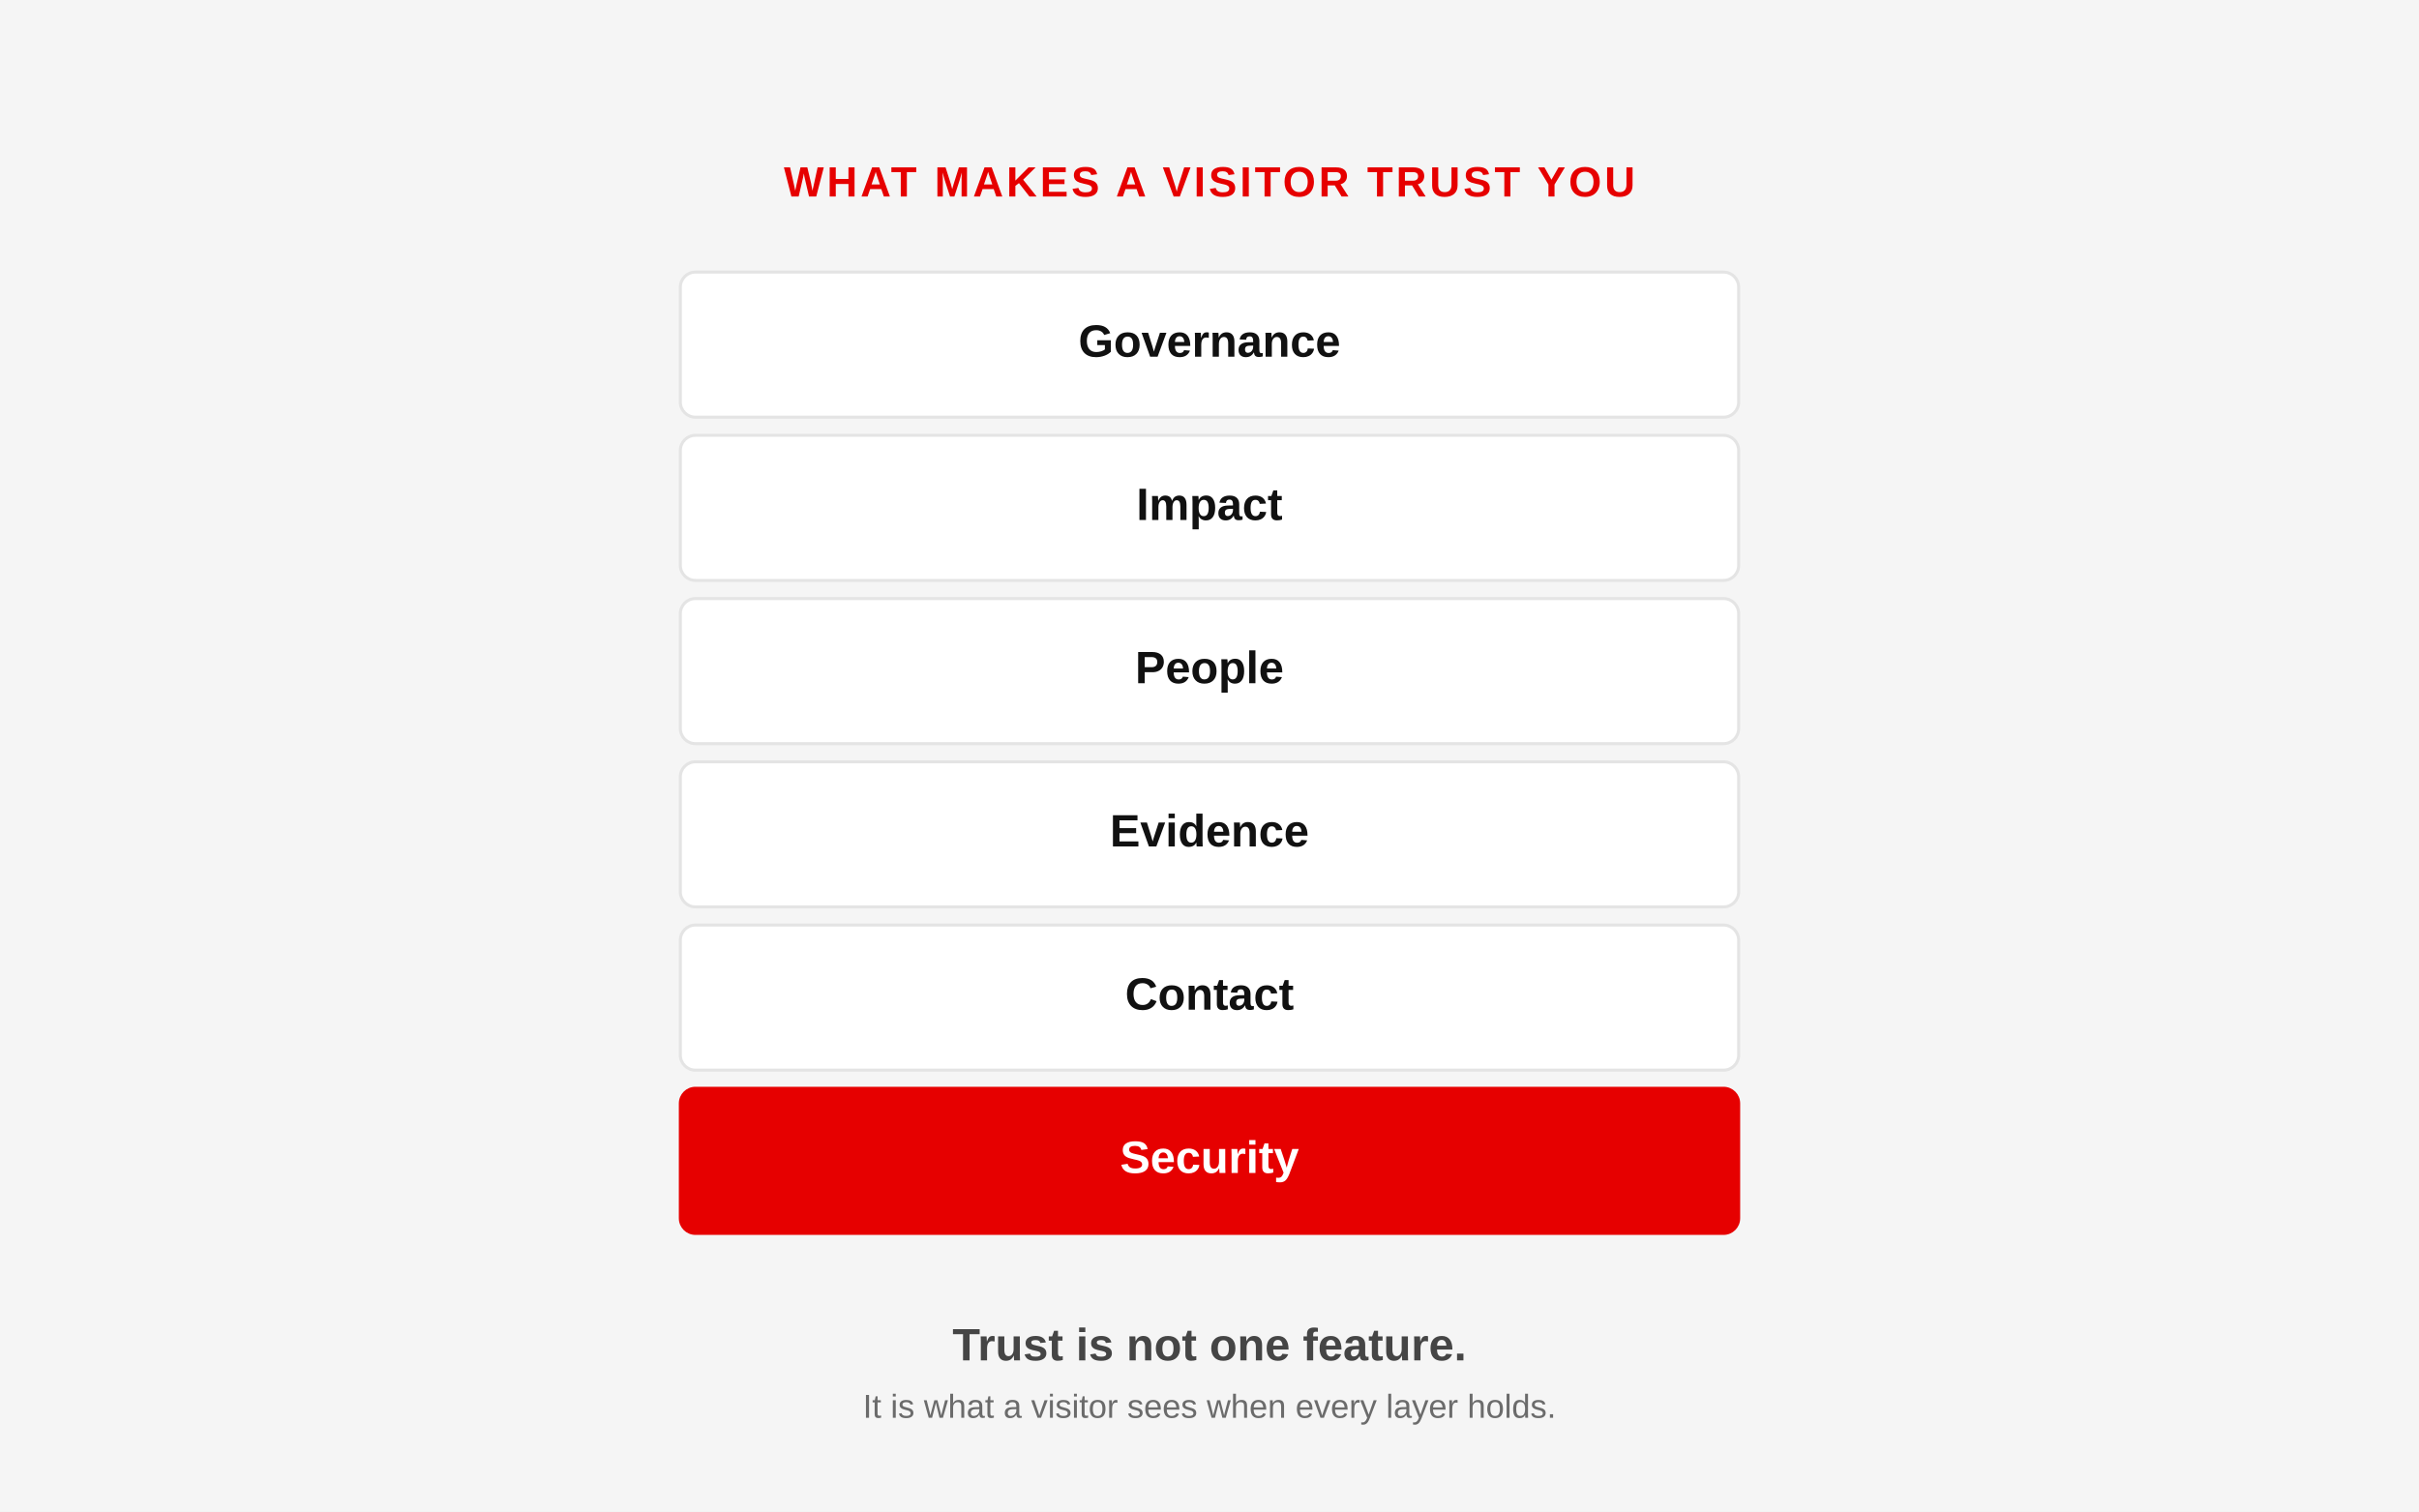
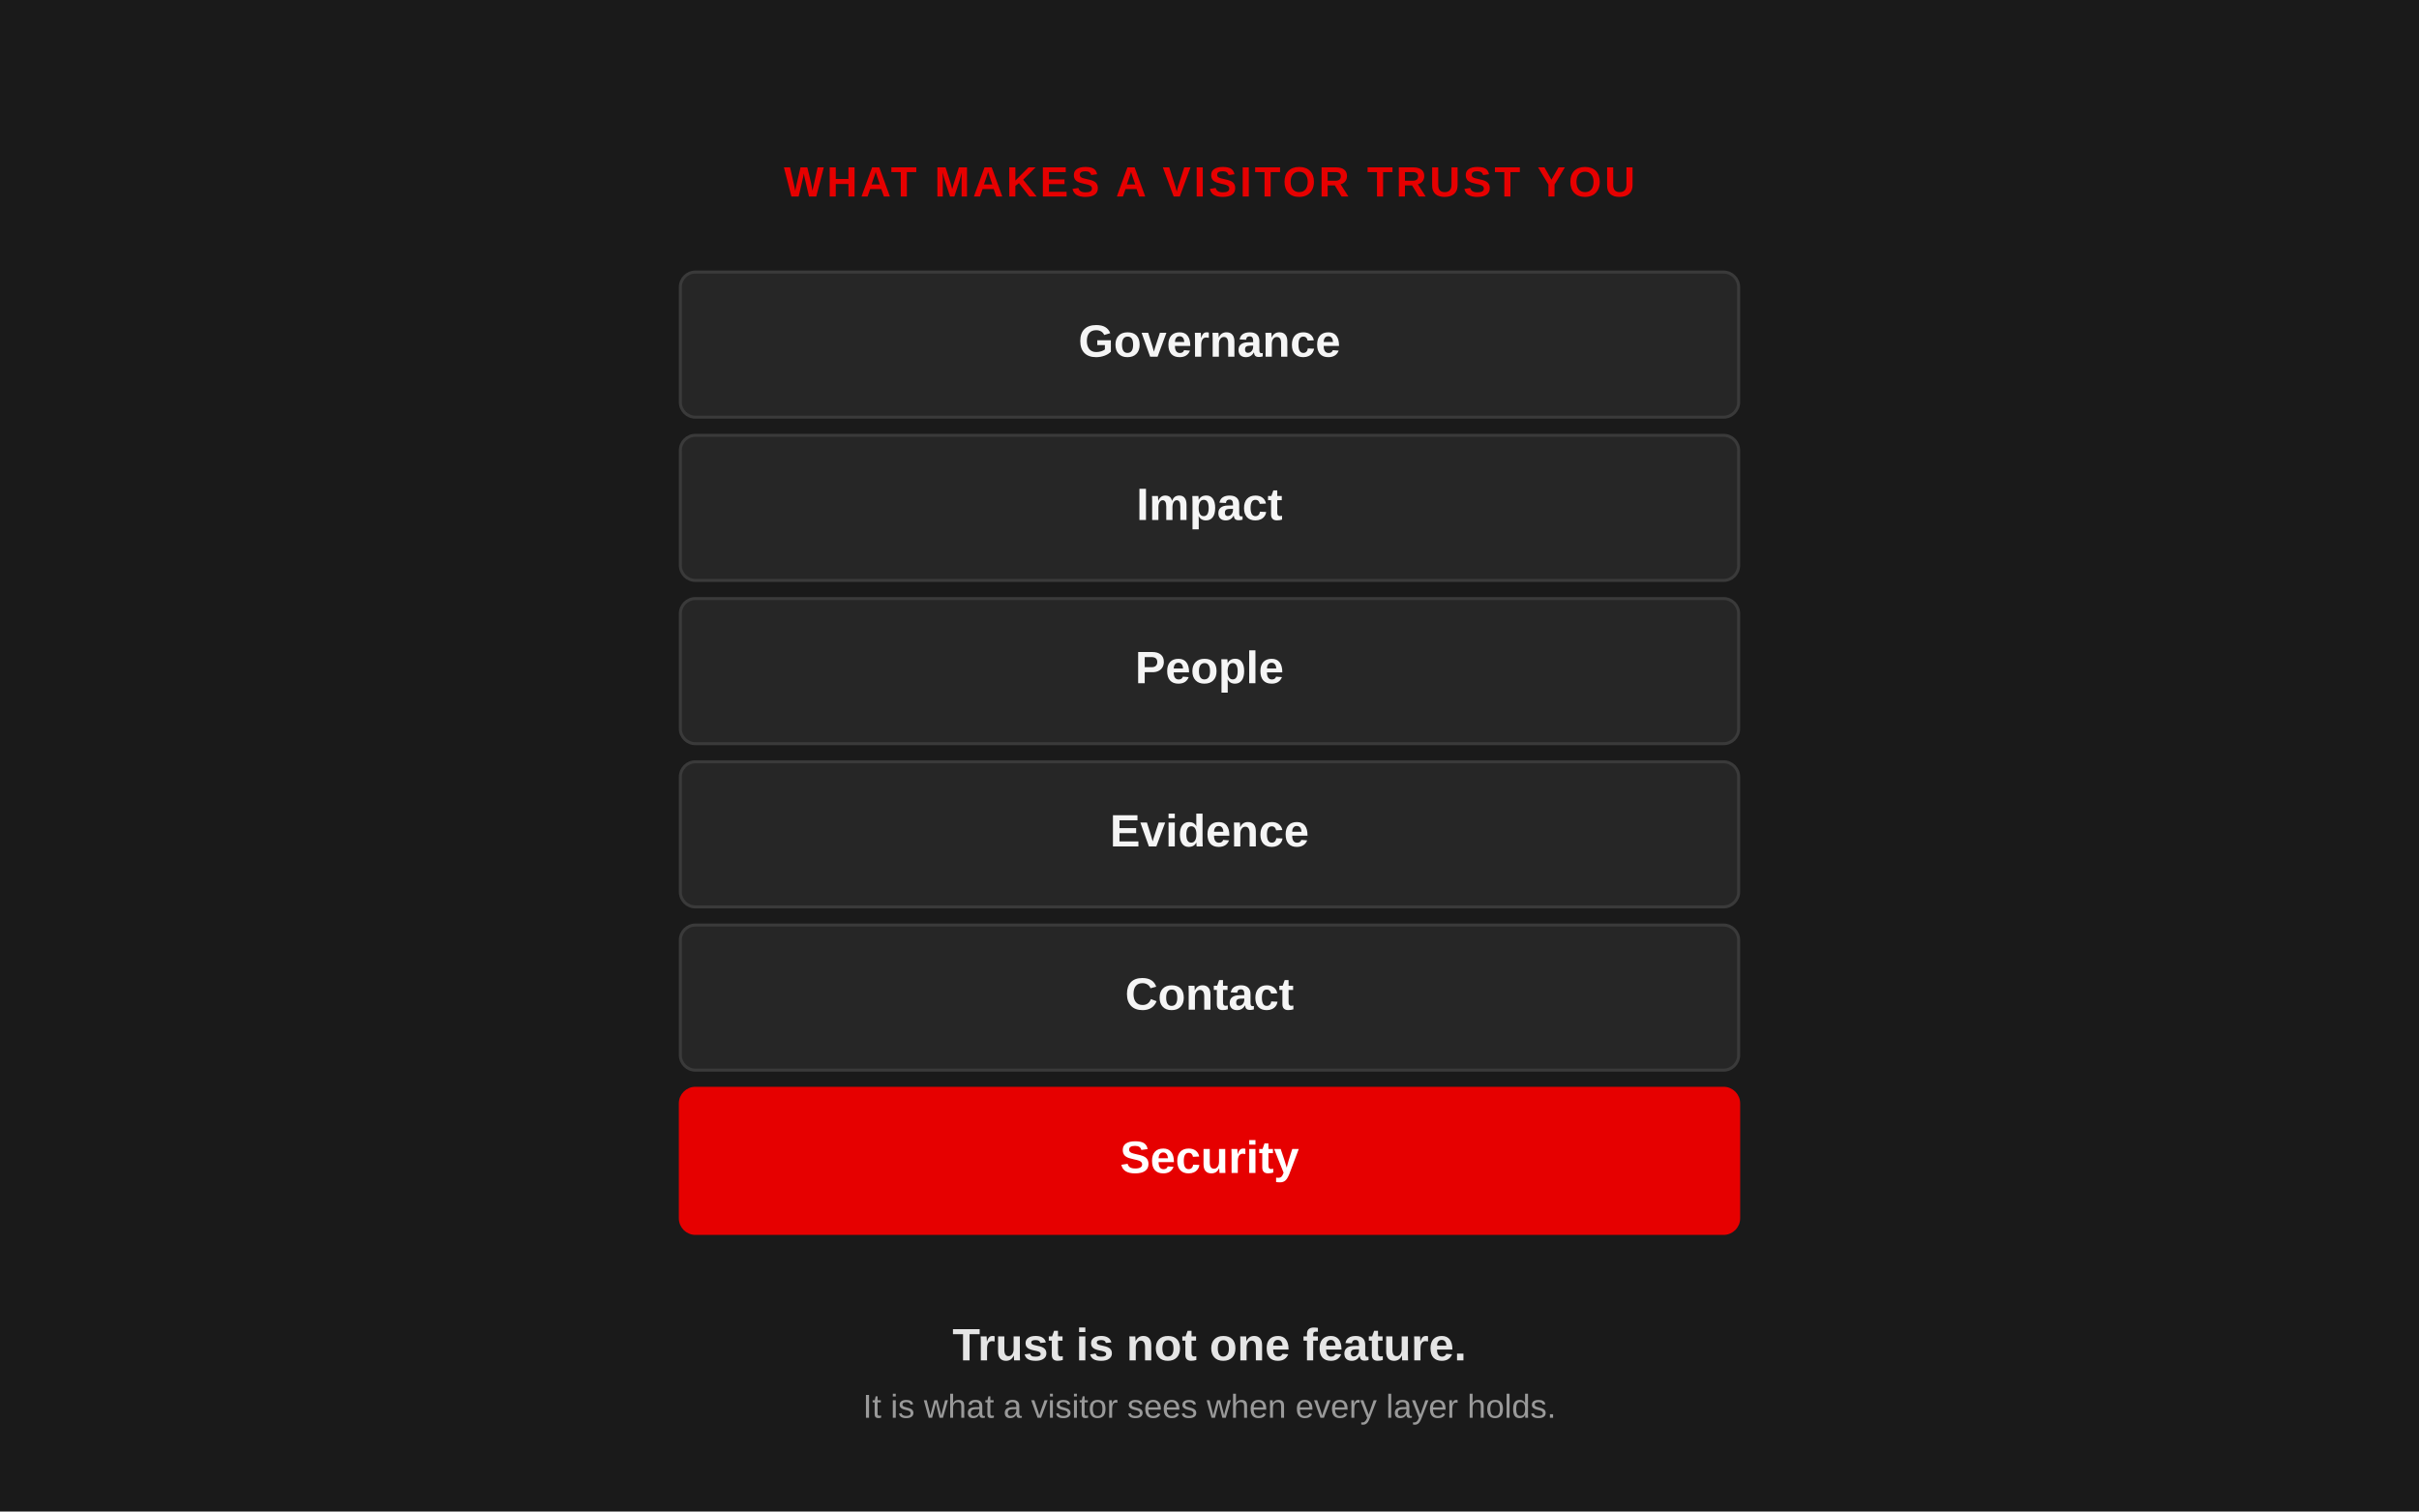
<svg xmlns="http://www.w3.org/2000/svg" viewBox="0 0 1600 1000" role="img" aria-labelledby="title desc">
-   <rect width="1600" height="1000" fill="#f5f5f5" />
+   <rect width="1600" height="1000" fill="#1a1a1a" />
  <text x="800" y="130" text-anchor="middle" font-family="Arial, Helvetica, sans-serif" font-weight="700" font-size="28" letter-spacing="2" fill="#e60000">WHAT MAKES A VISITOR TRUST YOU</text>
  <g font-family="Arial, Helvetica, sans-serif" font-weight="700" font-size="30" text-anchor="middle">
-     <rect x="450" y="180" width="700" height="96" rx="10" fill="#ffffff" stroke="#e4e4e4" stroke-width="2" />
-     <text x="800" y="236" fill="#111111">Governance</text>
-     <rect x="450" y="288" width="700" height="96" rx="10" fill="#ffffff" stroke="#e4e4e4" stroke-width="2" />
-     <text x="800" y="344" fill="#111111">Impact</text>
-     <rect x="450" y="396" width="700" height="96" rx="10" fill="#ffffff" stroke="#e4e4e4" stroke-width="2" />
-     <text x="800" y="452" fill="#111111">People</text>
-     <rect x="450" y="504" width="700" height="96" rx="10" fill="#ffffff" stroke="#e4e4e4" stroke-width="2" />
-     <text x="800" y="560" fill="#111111">Evidence</text>
-     <rect x="450" y="612" width="700" height="96" rx="10" fill="#ffffff" stroke="#e4e4e4" stroke-width="2" />
-     <text x="800" y="668" fill="#111111">Contact</text>
+     <rect x="450" y="180" width="700" height="96" rx="10" fill="#262626" stroke="#3a3a3a" stroke-width="2" />
+     <text x="800" y="236" fill="#f5f5f5">Governance</text>
+     <rect x="450" y="288" width="700" height="96" rx="10" fill="#262626" stroke="#3a3a3a" stroke-width="2" />
+     <text x="800" y="344" fill="#f5f5f5">Impact</text>
+     <rect x="450" y="396" width="700" height="96" rx="10" fill="#262626" stroke="#3a3a3a" stroke-width="2" />
+     <text x="800" y="452" fill="#f5f5f5">People</text>
+     <rect x="450" y="504" width="700" height="96" rx="10" fill="#262626" stroke="#3a3a3a" stroke-width="2" />
+     <text x="800" y="560" fill="#f5f5f5">Evidence</text>
+     <rect x="450" y="612" width="700" height="96" rx="10" fill="#262626" stroke="#3a3a3a" stroke-width="2" />
+     <text x="800" y="668" fill="#f5f5f5">Contact</text>
    <rect x="450" y="720" width="700" height="96" rx="10" fill="#e60000" stroke="#e60000" stroke-width="2" />
    <text x="800" y="776" fill="#ffffff">Security</text>
  </g>
-   <text x="800" y="900" text-anchor="middle" font-family="Arial, Helvetica, sans-serif" font-size="30" font-weight="700" fill="#454545">Trust is not one feature.</text>
-   <text x="800" y="938" text-anchor="middle" font-family="Arial, Helvetica, sans-serif" font-size="22" fill="#6b6b6b">It is what a visitor sees when every layer holds.</text>
+   <text x="800" y="900" text-anchor="middle" font-family="Arial, Helvetica, sans-serif" font-size="30" font-weight="700" fill="#e5e5e5">Trust is not one feature.</text>
+   <text x="800" y="938" text-anchor="middle" font-family="Arial, Helvetica, sans-serif" font-size="22" fill="#9a9a9a">It is what a visitor sees when every layer holds.</text>
</svg>
